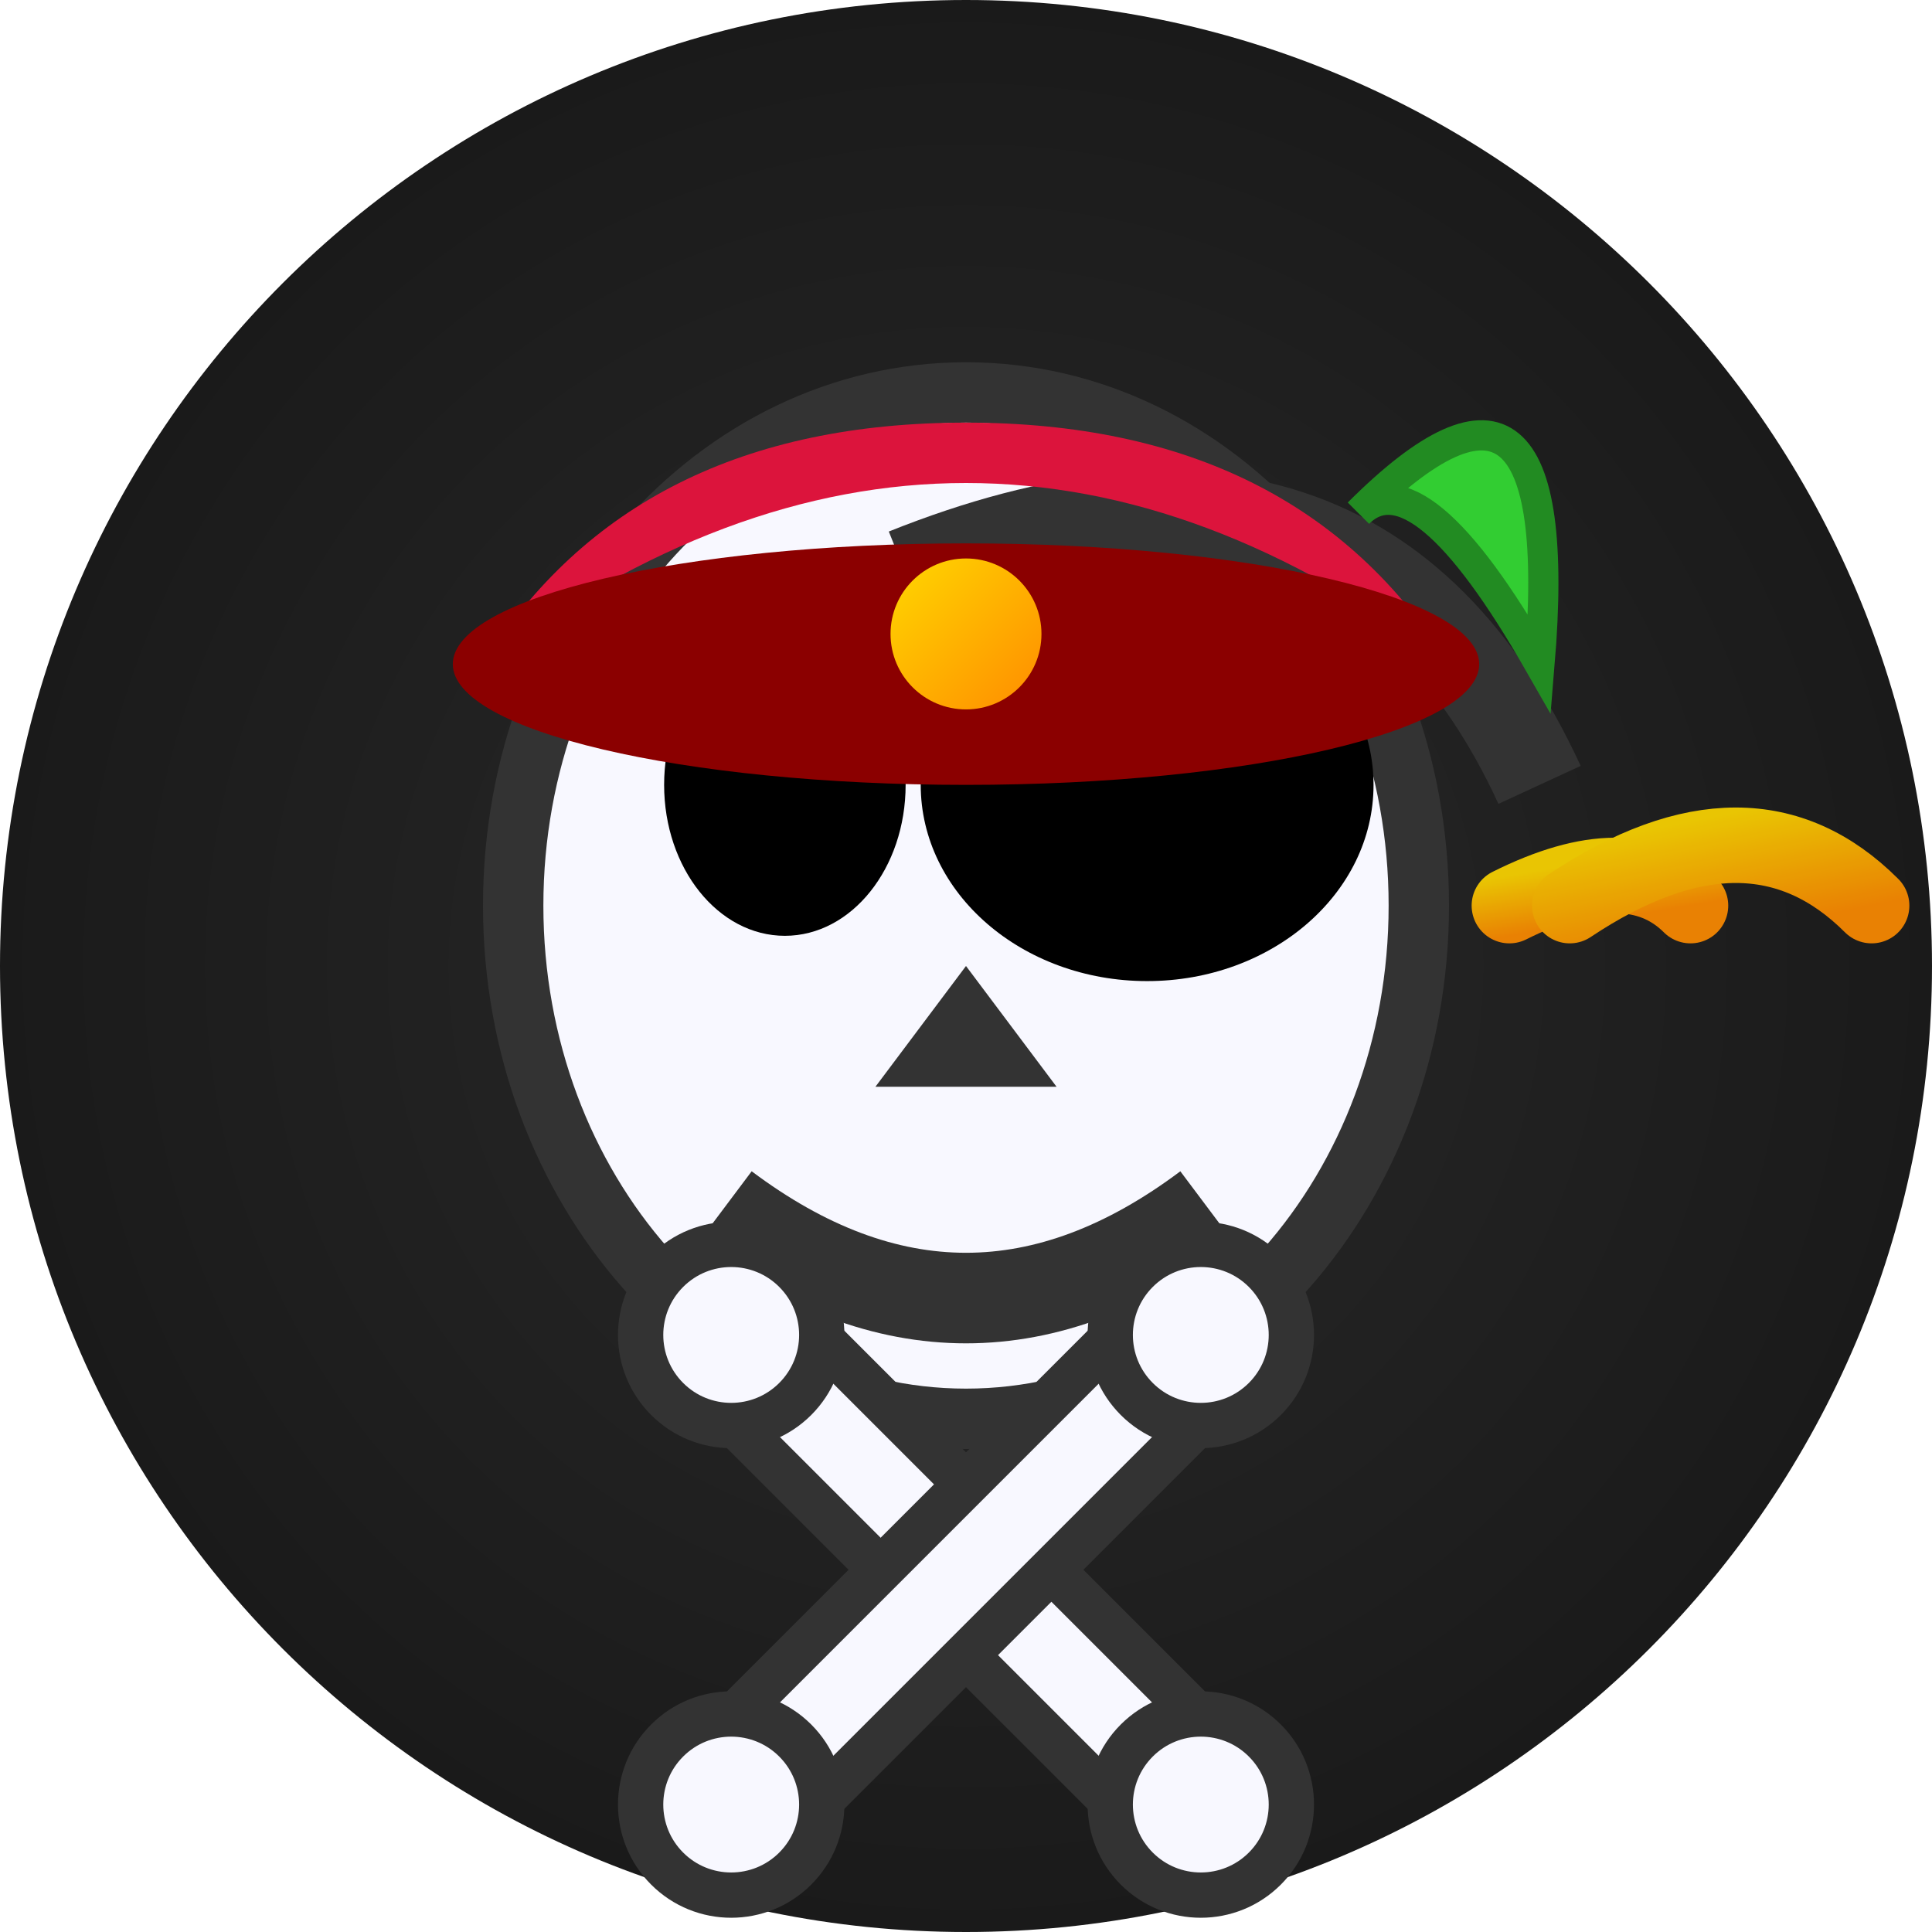
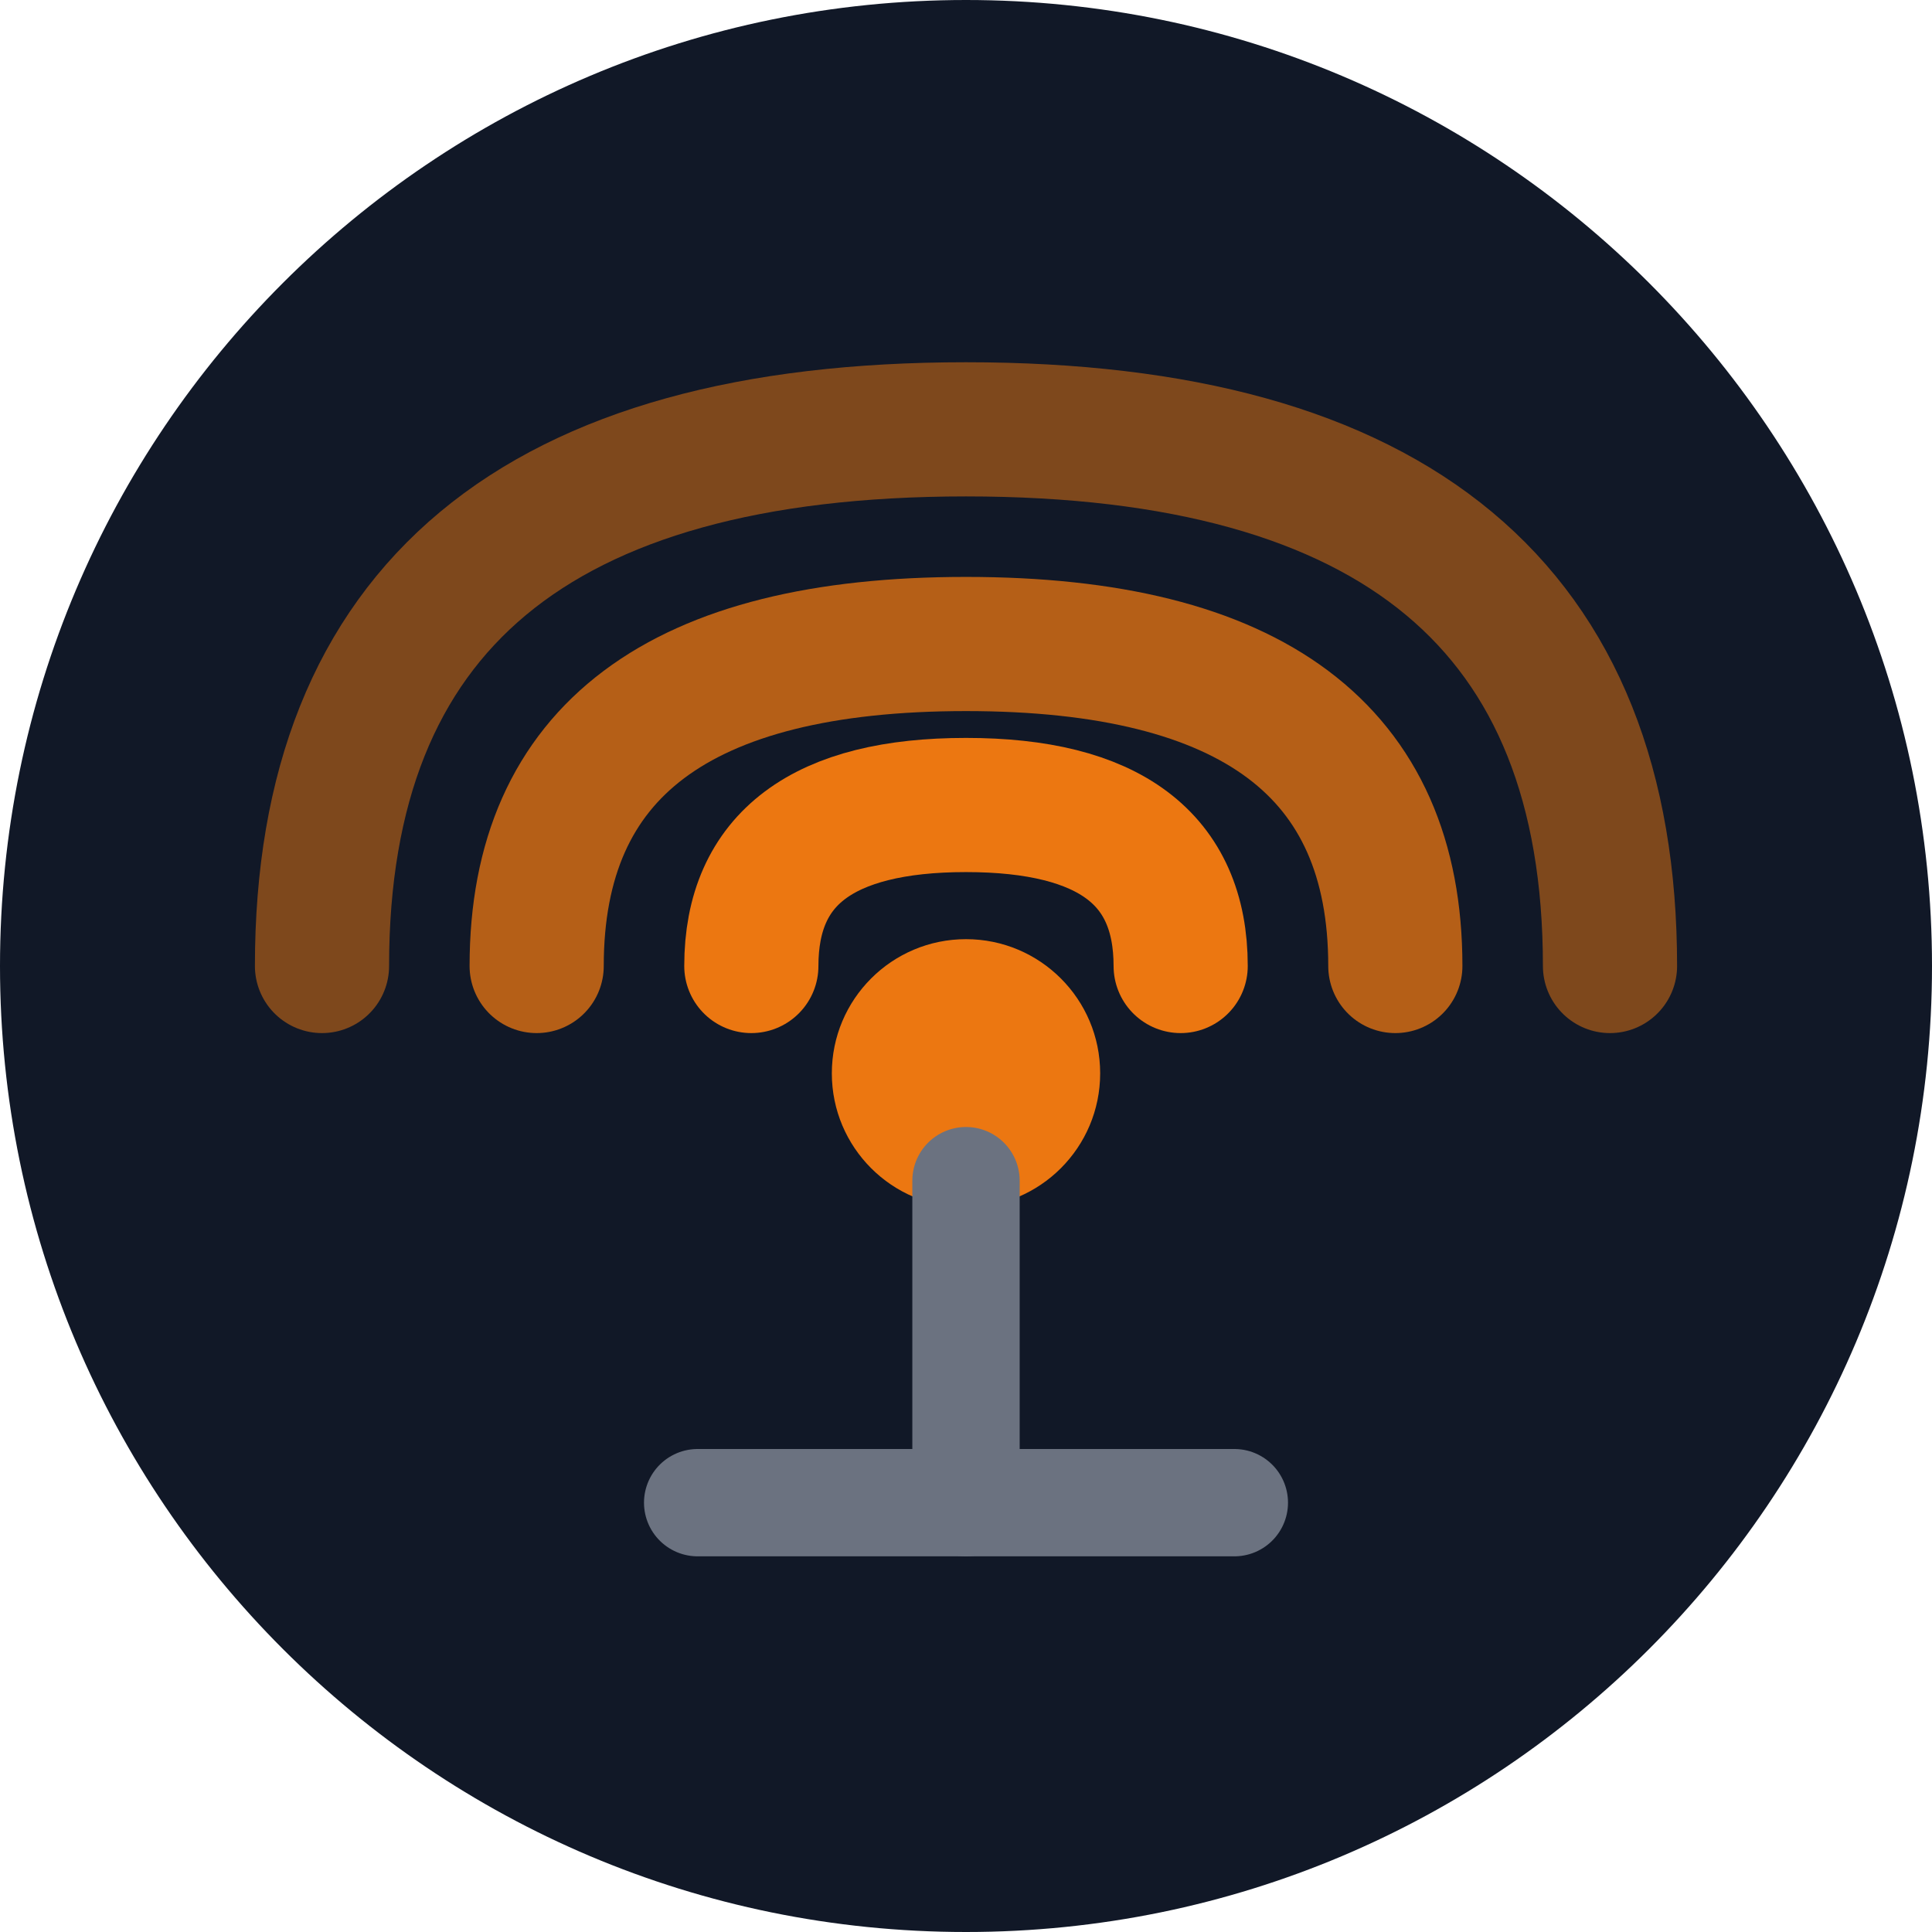
- <svg xmlns="http://www.w3.org/2000/svg" viewBox="0 0 64 64">
-   <defs>
-     <linearGradient id="goldGrad" x1="0%" y1="0%" x2="100%" y2="100%">
-       <stop offset="0%" style="stop-color:#FFD700;stop-opacity:1" />
-       <stop offset="100%" style="stop-color:#FF8C00;stop-opacity:1" />
-     </linearGradient>
-     <radialGradient id="bgGrad" cx="50%" cy="50%" r="50%">
-       <stop offset="0%" style="stop-color:#2a2a2a;stop-opacity:1" />
-       <stop offset="100%" style="stop-color:#1a1a1a;stop-opacity:1" />
-     </radialGradient>
-   </defs>
-   <circle cx="32" cy="32" r="32" fill="url(#bgGrad)" />
-   <ellipse cx="32" cy="30" rx="15" ry="17" fill="#F8F8FF" stroke="#333" stroke-width="2" />
-   <ellipse cx="26" cy="26" rx="4" ry="5" fill="#000" />
-   <ellipse cx="38" cy="26" rx="4" ry="5" fill="#000" />
-   <ellipse cx="38" cy="26" rx="7.5" ry="6.5" fill="#000" />
-   <path d="M 30 19 Q 45 13 51 26" stroke="#333" stroke-width="3" fill="none" />
-   <path d="M 32 32 L 29 36 L 35 36 Z" fill="#333" />
-   <path d="M 24 40 Q 32 46 40 40" stroke="#333" stroke-width="3" fill="none" />
-   <line x1="24" y1="42" x2="26" y2="40" stroke="#333" stroke-width="2" />
-   <line x1="40" y1="42" x2="38" y2="40" stroke="#333" stroke-width="2" />
-   <g transform="translate(32,52) rotate(45)">
-     <rect x="-11" y="-2" width="22" height="4" fill="#F8F8FF" stroke="#333" stroke-width="1.5" />
-     <circle cx="-11" cy="0" r="3" fill="#F8F8FF" stroke="#333" stroke-width="1.5" />
-     <circle cx="11" cy="0" r="3" fill="#F8F8FF" stroke="#333" stroke-width="1.5" />
-   </g>
-   <g transform="translate(32,52) rotate(-45)">
-     <rect x="-11" y="-2" width="22" height="4" fill="#F8F8FF" stroke="#333" stroke-width="1.5" />
-     <circle cx="-11" cy="0" r="3" fill="#F8F8FF" stroke="#333" stroke-width="1.5" />
-     <circle cx="11" cy="0" r="3" fill="#F8F8FF" stroke="#333" stroke-width="1.5" />
-   </g>
-   <path d="M 16 22 Q 32 10 48 22 Q 43 14 32 14 Q 21 14 16 22" fill="#DC143C" />
-   <ellipse cx="32" cy="22" rx="17" ry="4" fill="#8B0000" />
-   <circle cx="32" cy="21" r="2.5" fill="url(#goldGrad)" />
-   <path d="M 45 17 Q 52 10 51 22 Q 47 15 45 17" fill="#32CD32" stroke="#228B22" stroke-width="1" />
-   <g stroke="url(#goldGrad)" stroke-width="2.5" fill="none" opacity="0.9" stroke-linecap="round">
-     <path d="M 50 30 Q 54 28 56 30" />
-     <path d="M 52 30 Q 58 26 62 30" />
-   </g>
+ <svg xmlns="http://www.w3.org/2000/svg" viewBox="0 0 36 36">
+   <circle cx="18" cy="18" r="18" fill="#111827" />
+   <path d="M6 18 Q6 8 18 8 Q30 8 30 18" stroke="#ec7711" stroke-width="2.5" stroke-linecap="round" fill="none" opacity="0.5" />
+   <path d="M10 18 Q10 12 18 12 Q26 12 26 18" stroke="#ec7711" stroke-width="2.5" stroke-linecap="round" fill="none" opacity="0.75" />
+   <path d="M14 18 Q14 15 18 15 Q22 15 22 18" stroke="#ec7711" stroke-width="2.5" stroke-linecap="round" fill="none" />
+   <circle cx="18" cy="20" r="2.5" fill="#ec7711" />
+   <line x1="18" y1="22" x2="18" y2="28" stroke="#6b7280" stroke-width="2" stroke-linecap="round" />
+   <line x1="13" y1="28" x2="23" y2="28" stroke="#6b7280" stroke-width="2" stroke-linecap="round" />
</svg>
